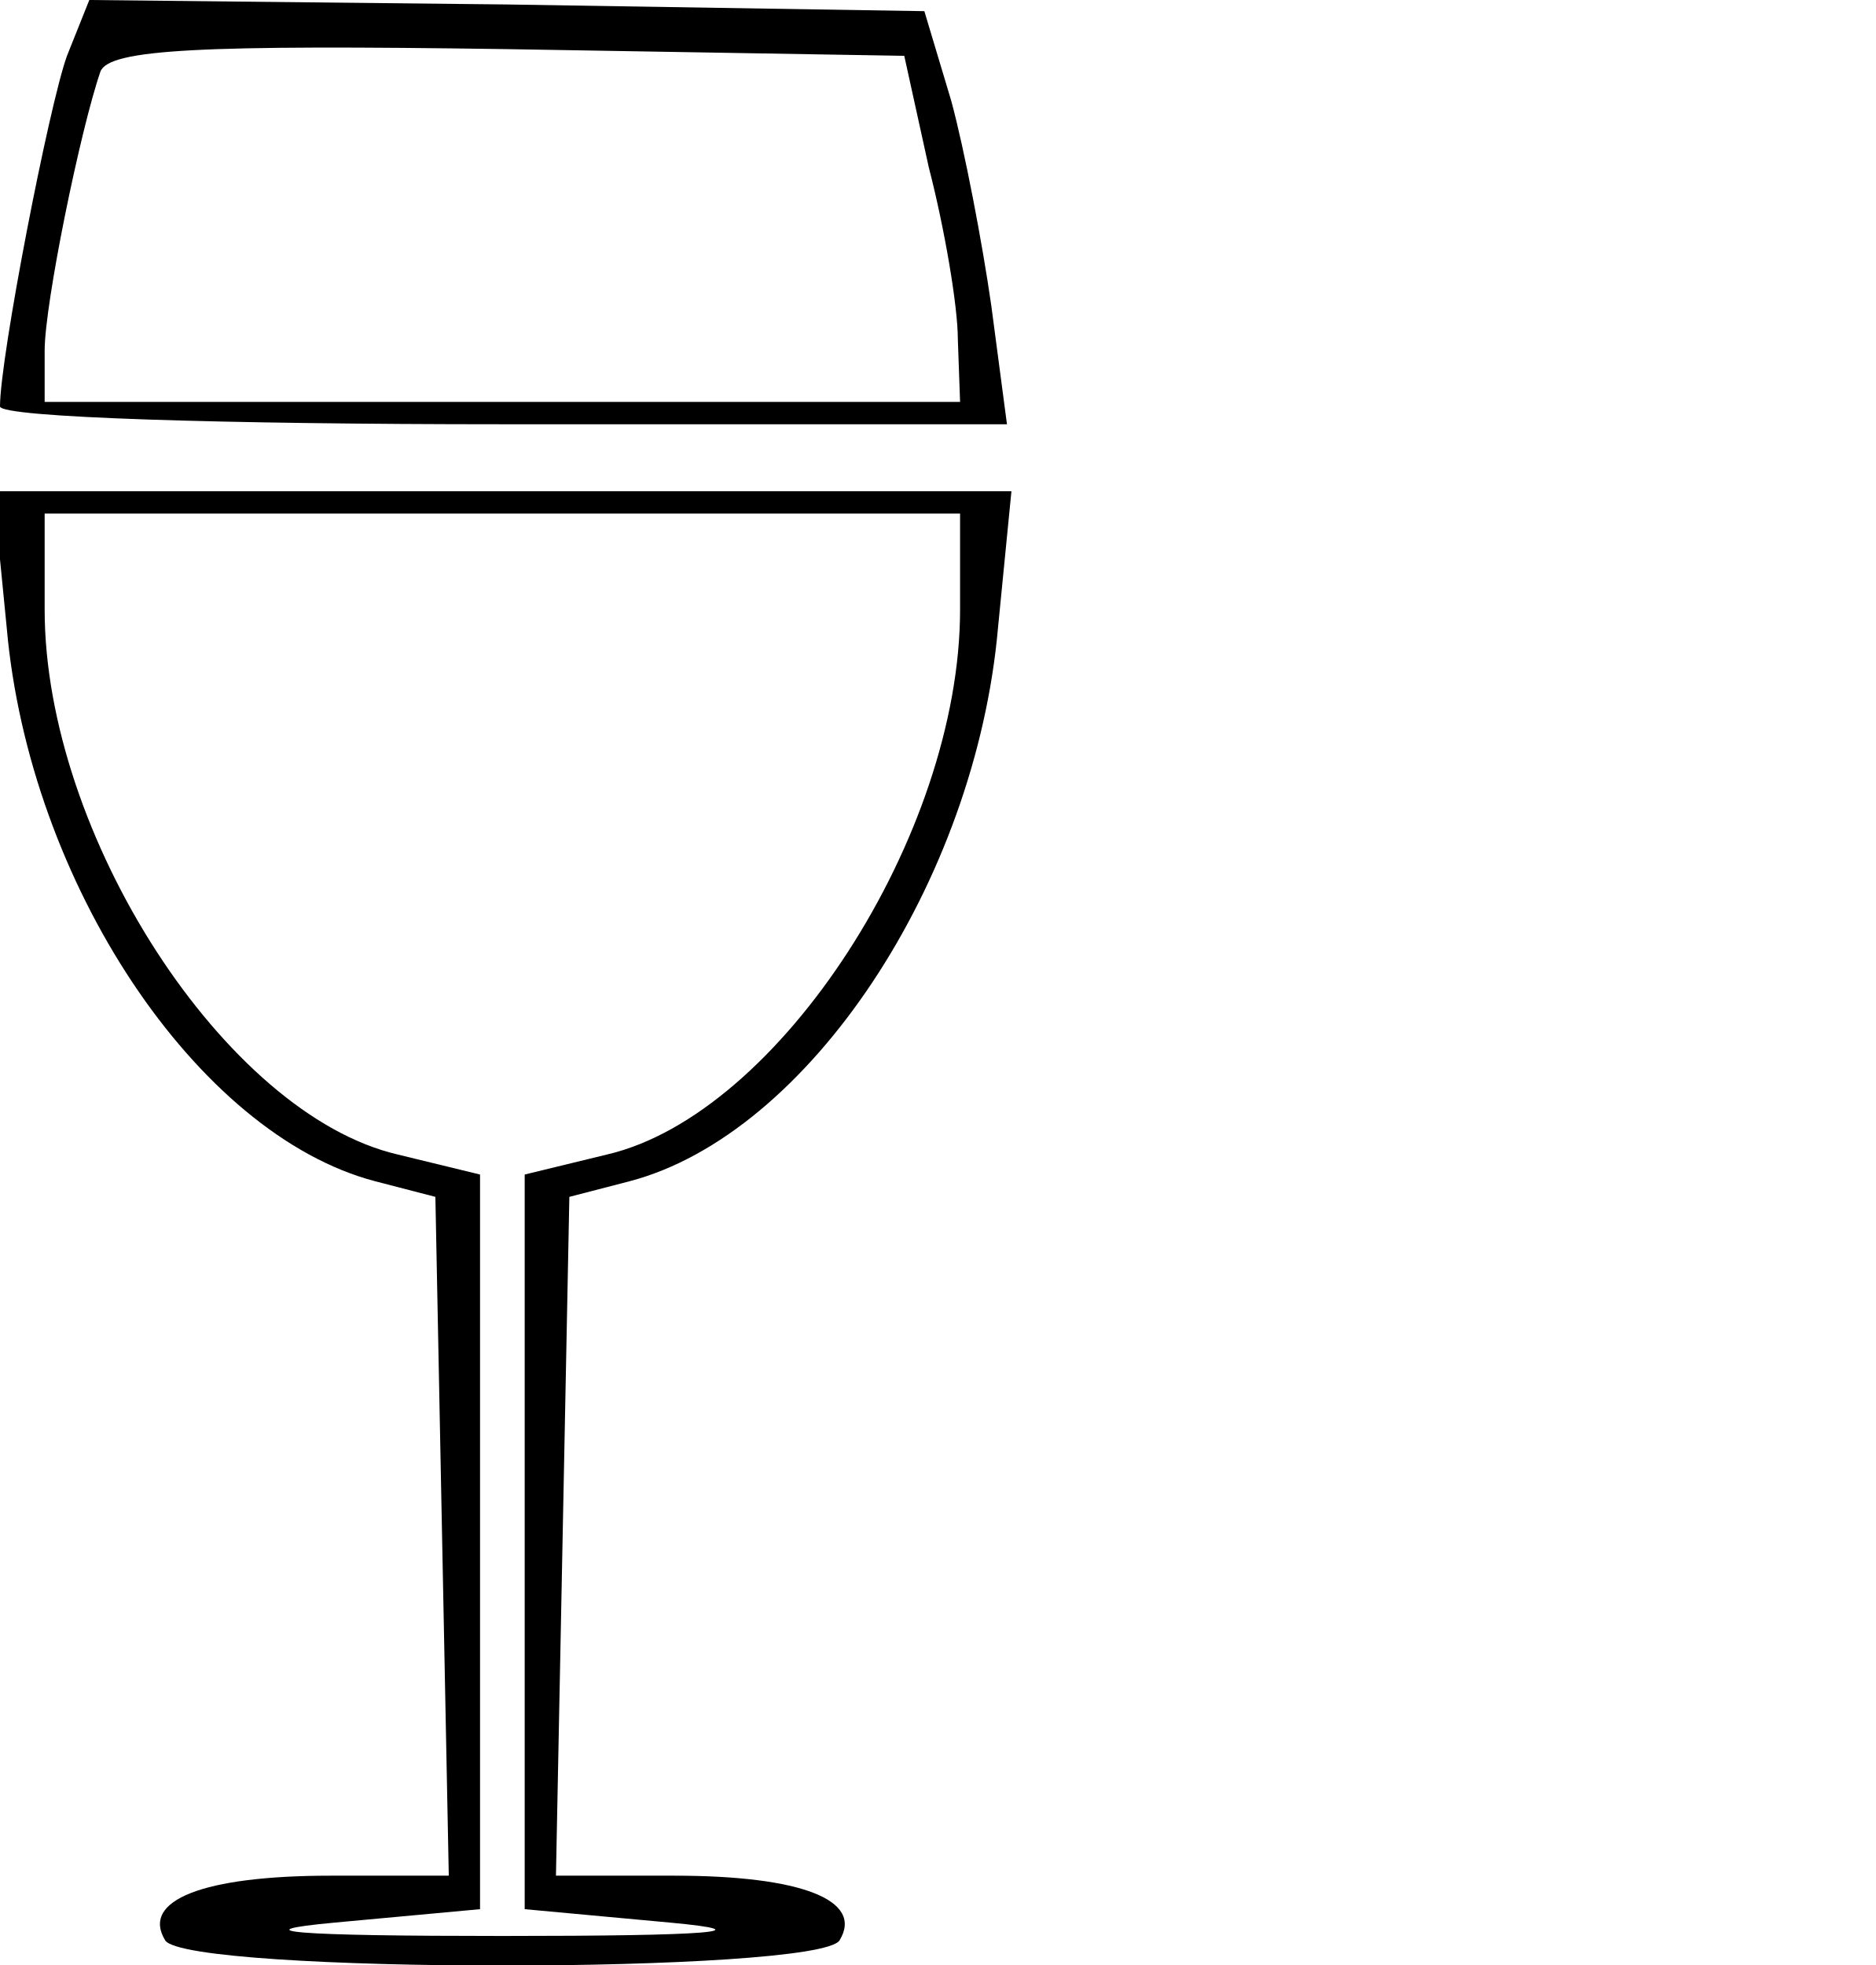
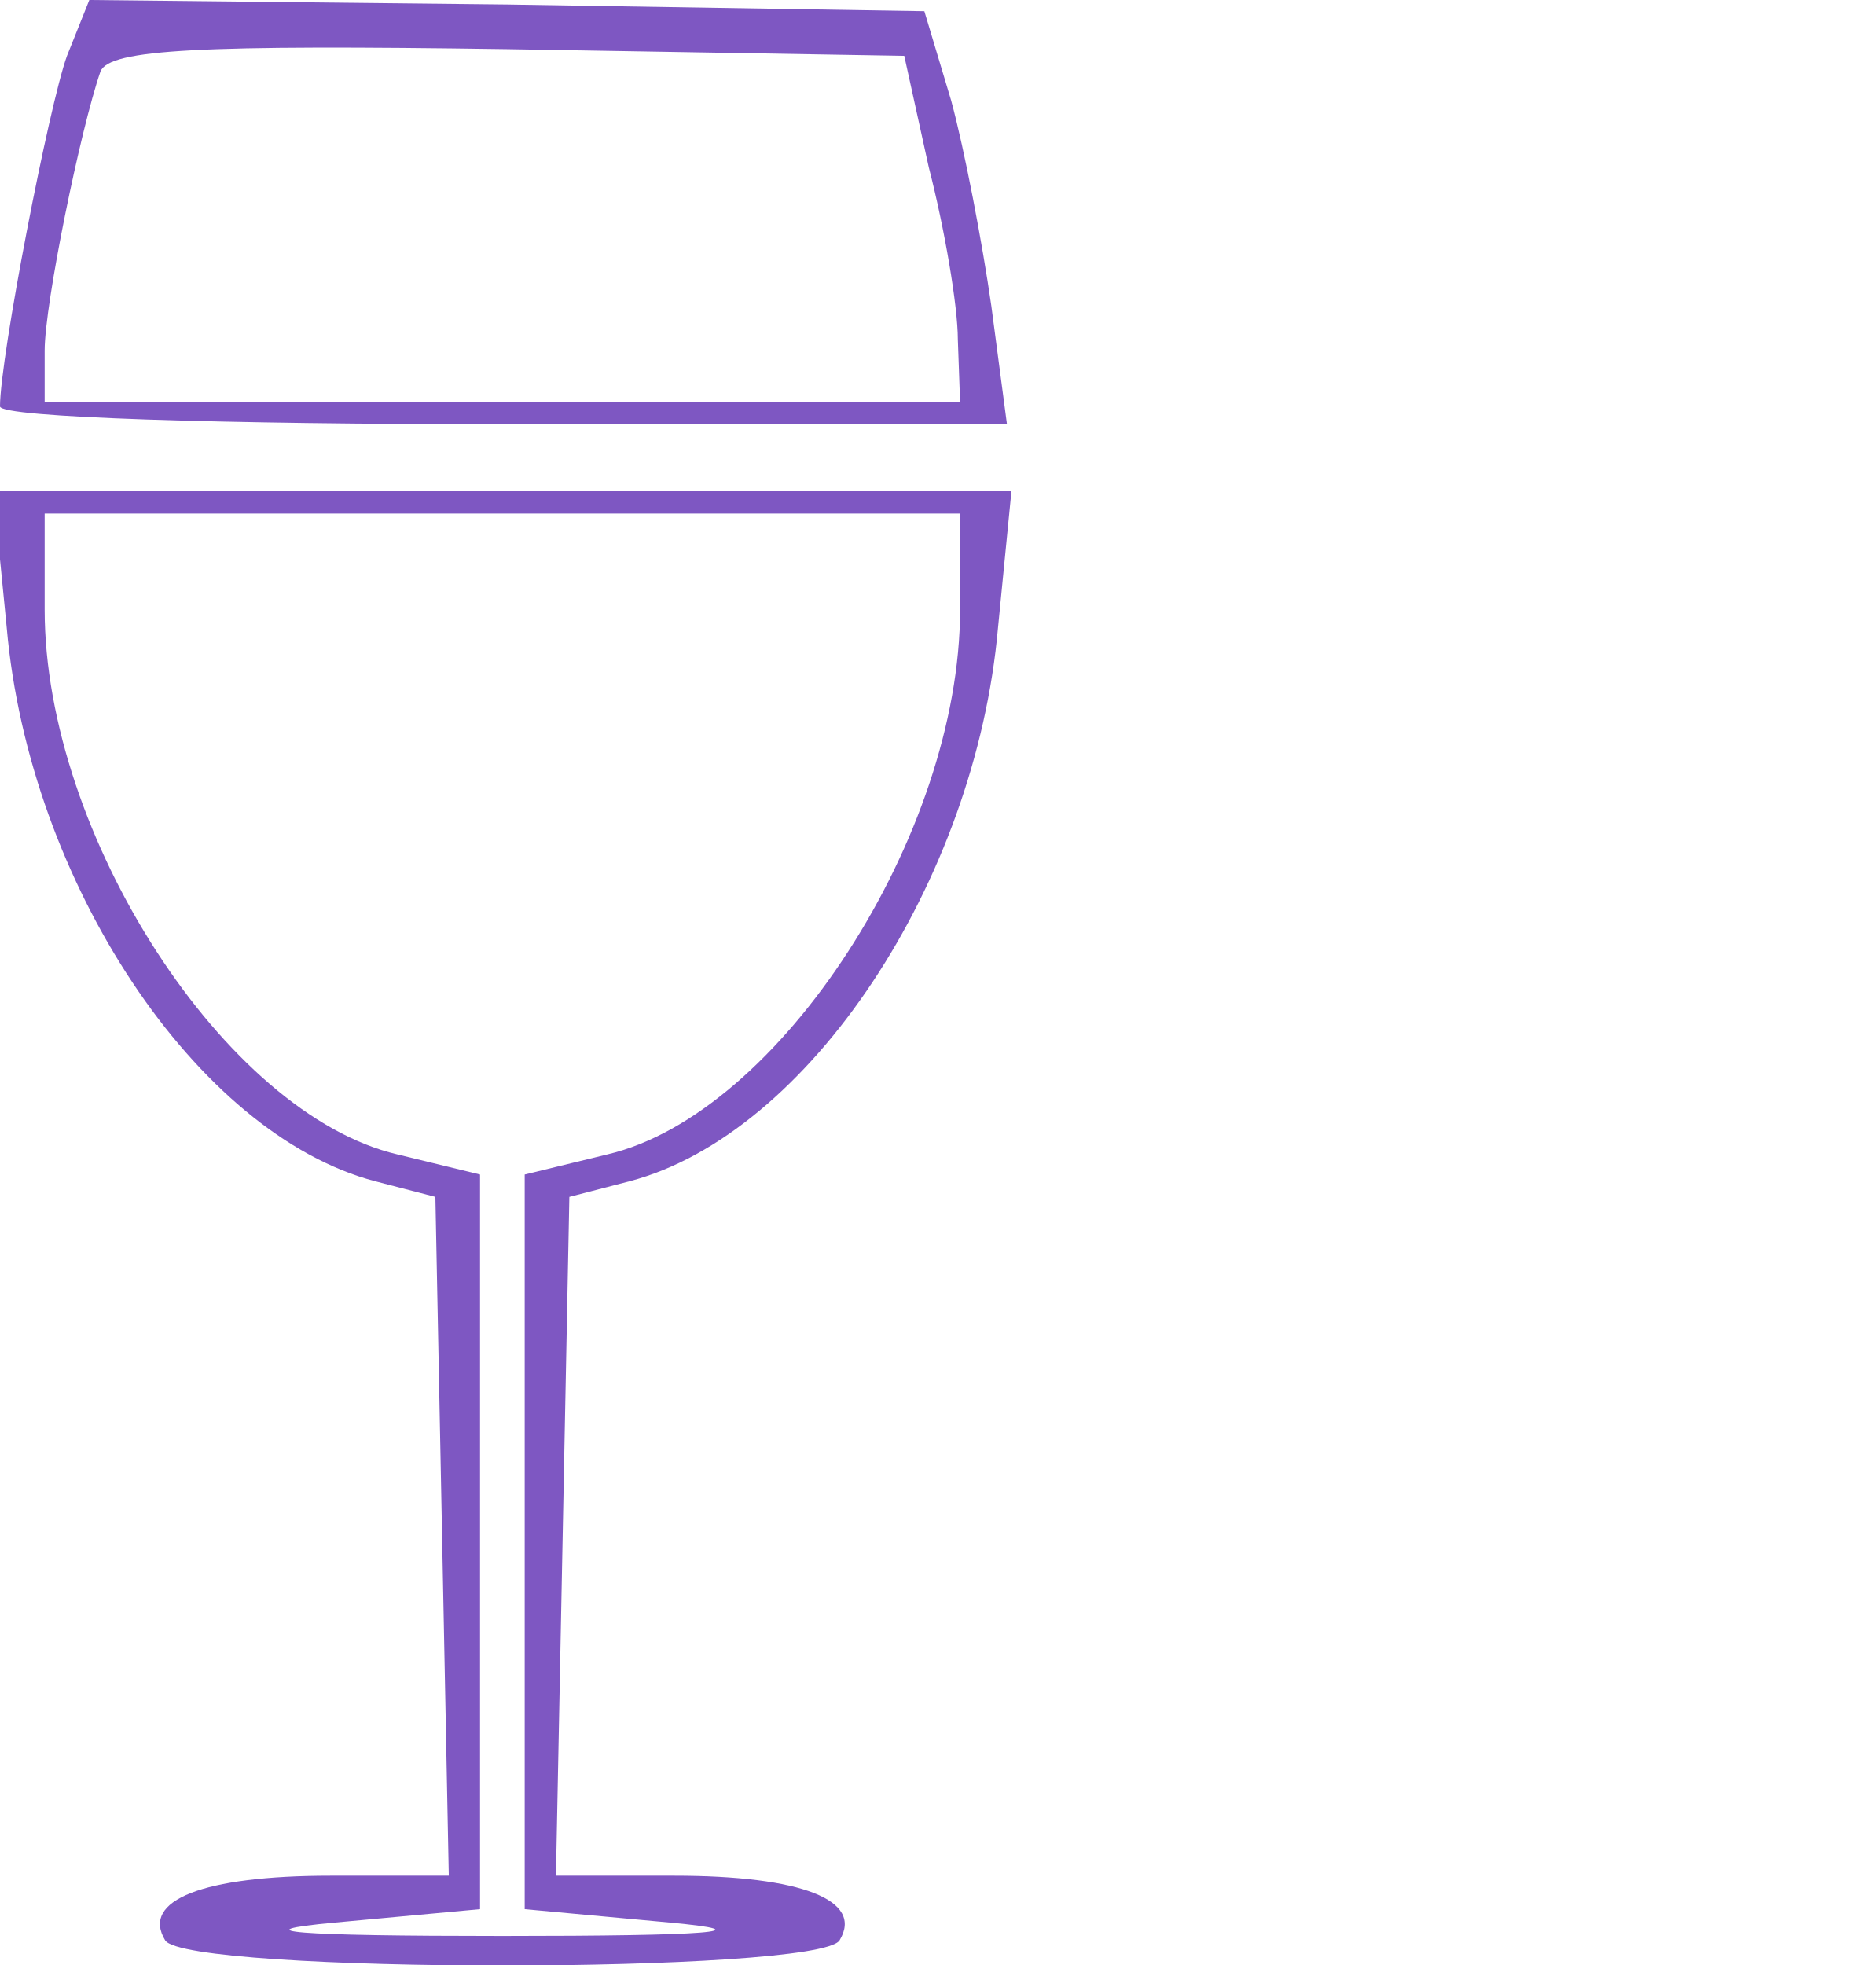
<svg xmlns="http://www.w3.org/2000/svg" version="1.0" width="84pt" height="88pt" viewBox="0 0 84 88" preserveAspectRatio="xMidYMid meet">
-   <g transform="translate(0,88) scale(0.1,-0.1)" fill="#000000" stroke="none">
+   <g transform="translate(0,88) scale(0.1,-0.1)" fill="#7E57C2" stroke="none">
    <path d="M30 855 c-8 -22 -30 -135 -30 -157 0 -5 101 -8 225 -8 l226 0 -7 53 c-4 28 -12 70 -18 92 l-12 40 -187 3 -187 2 -10 -25z m386 -50 c7 -27 13 -62 13 -77 l1 -28 -205 0 -205 0 0 23 c0 21 16 99 25 125 4 10 45 12 182 10 l178 -3 11 -50z" />
    <path d="M3 599 c10 -114 85 -227 165 -248 l27 -7 3 -152 3 -152 -53 0 c-57 0 -85 -11 -74 -29 10 -15 292 -15 302 0 11 18 -17 29 -74 29 l-53 0 3 152 3 152 27 7 c80 21 155 134 165 248 l6 61 -228 0 -228 0 6 -61z m427 8 c0 -101 -81 -226 -158 -244 l-37 -9 0 -164 0 -165 65 -6 c43 -4 18 -6 -75 -6 -93 0 -118 2 -75 6 l65 6 0 165 0 164 -37 9 c-77 18 -158 143 -158 244 l0 43 205 0 205 0 0 -43z" />
  </g>
</svg>
